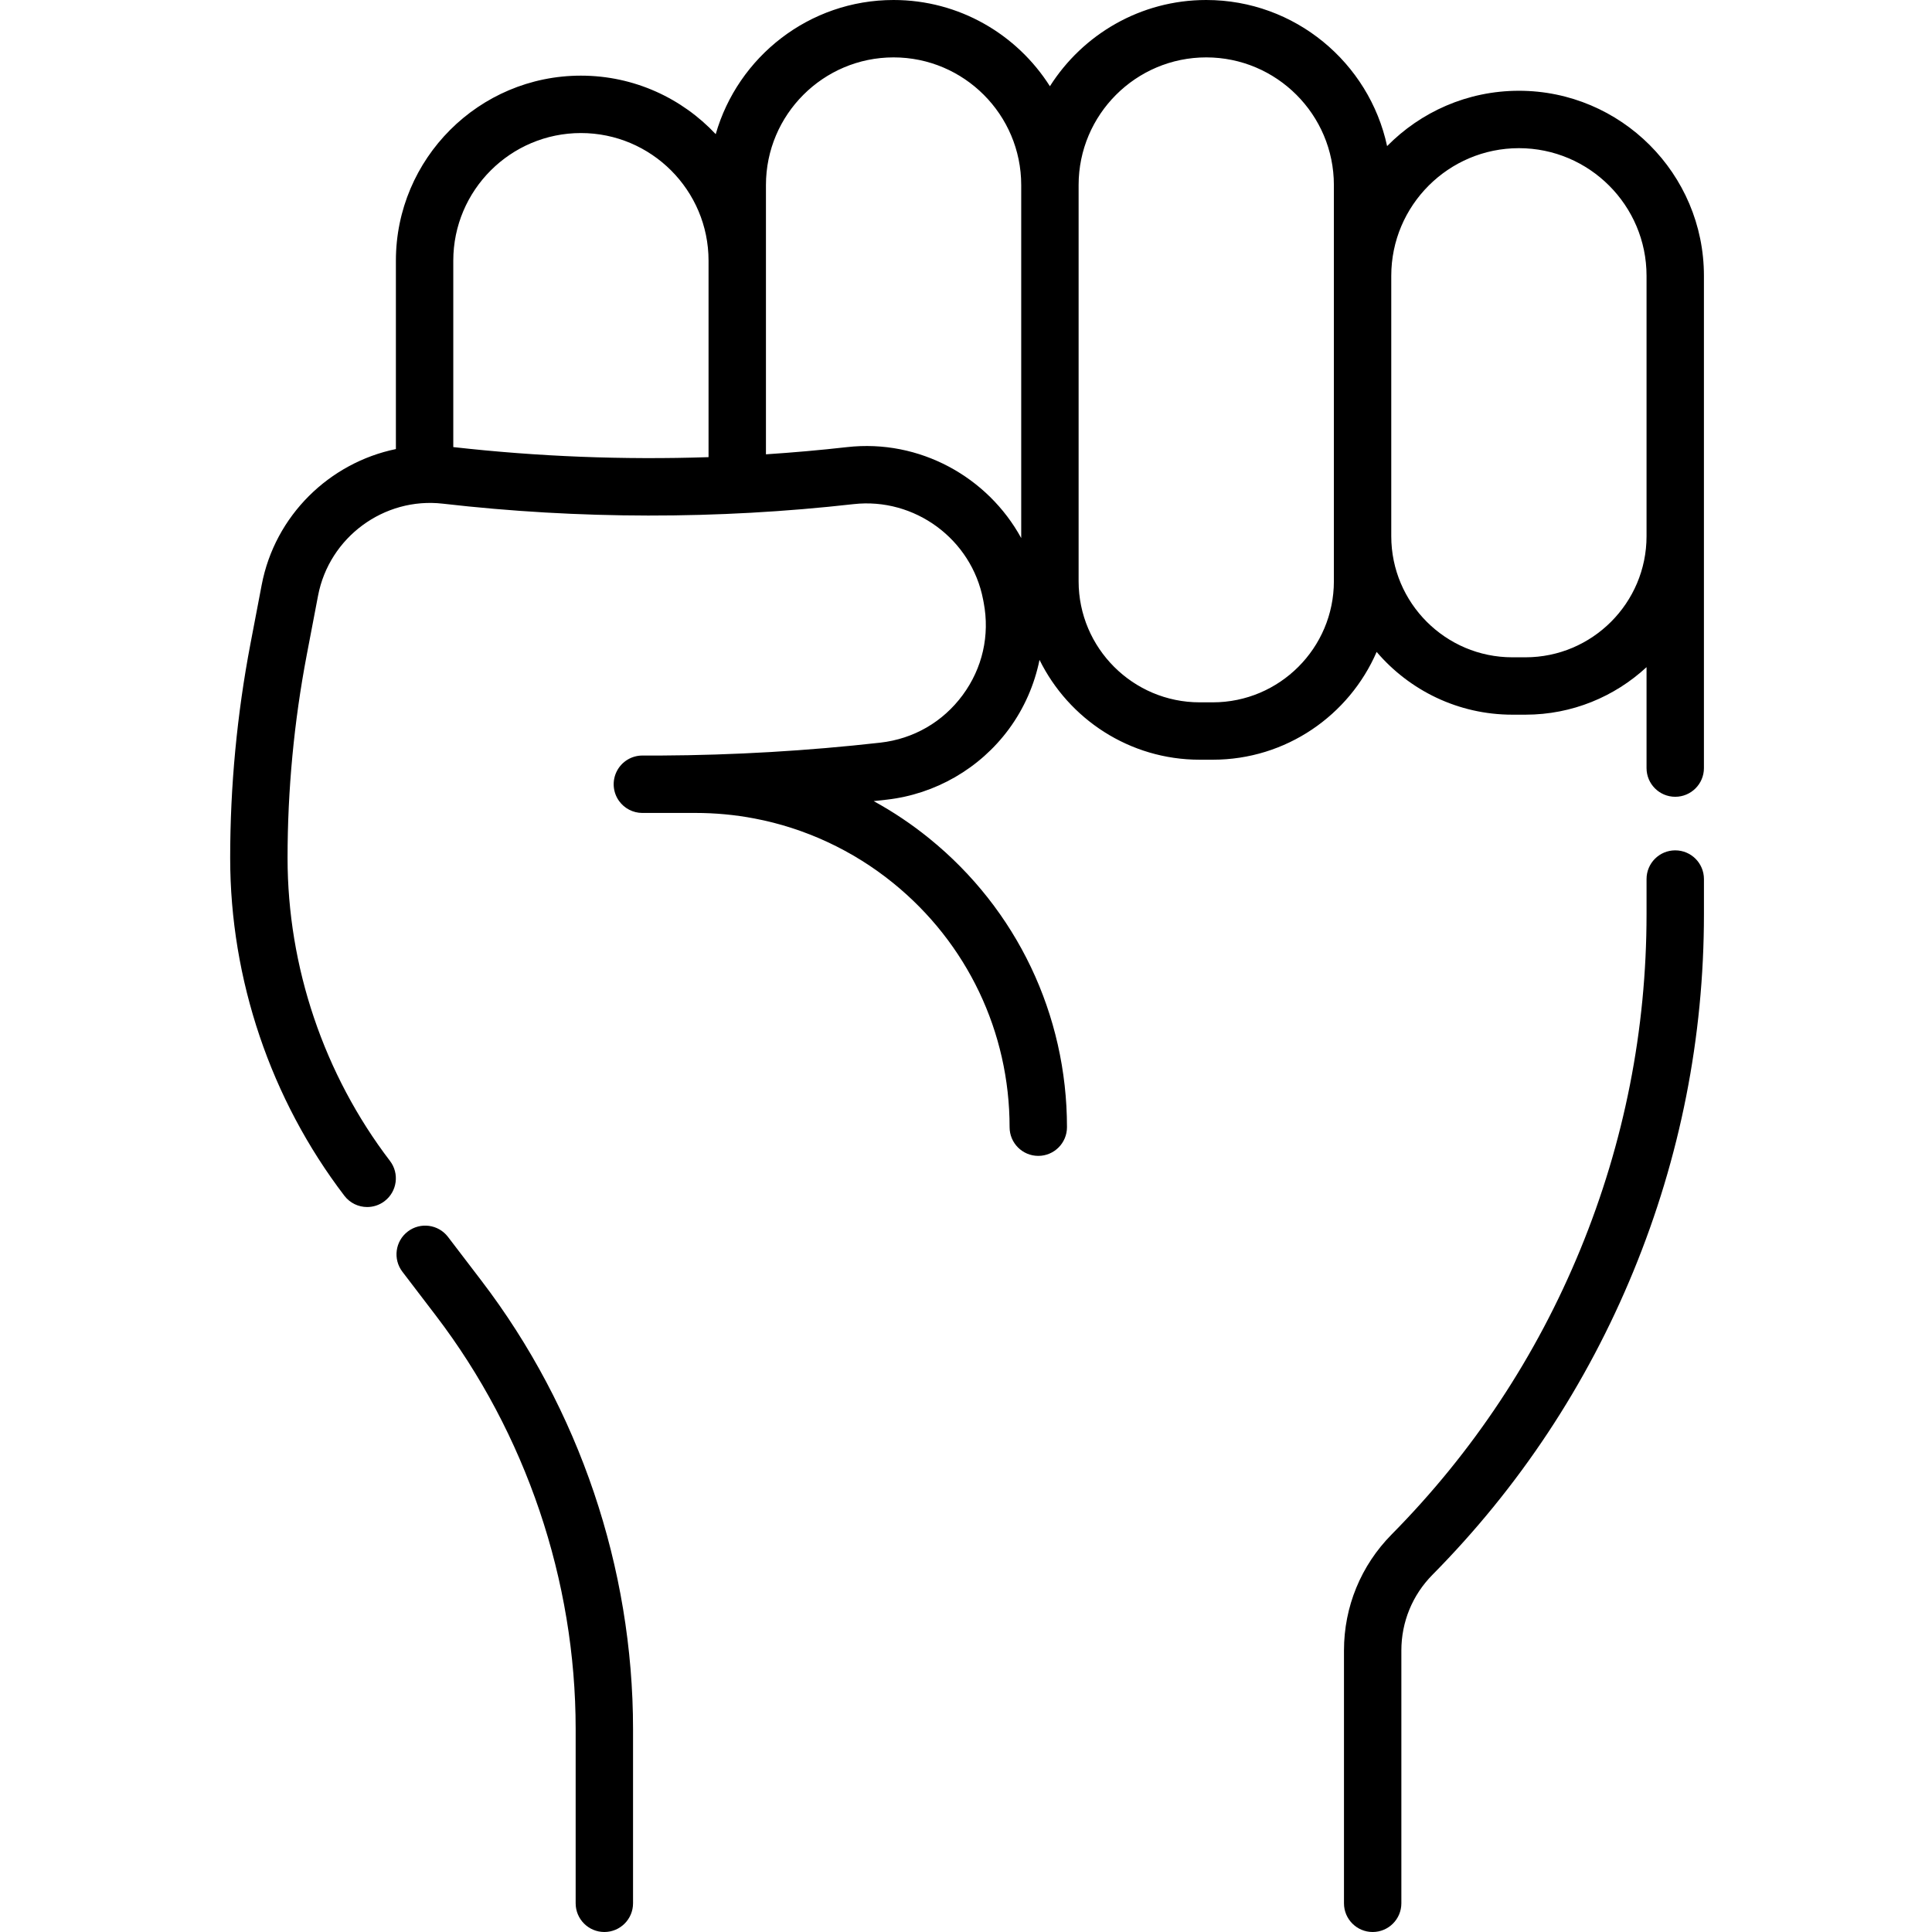
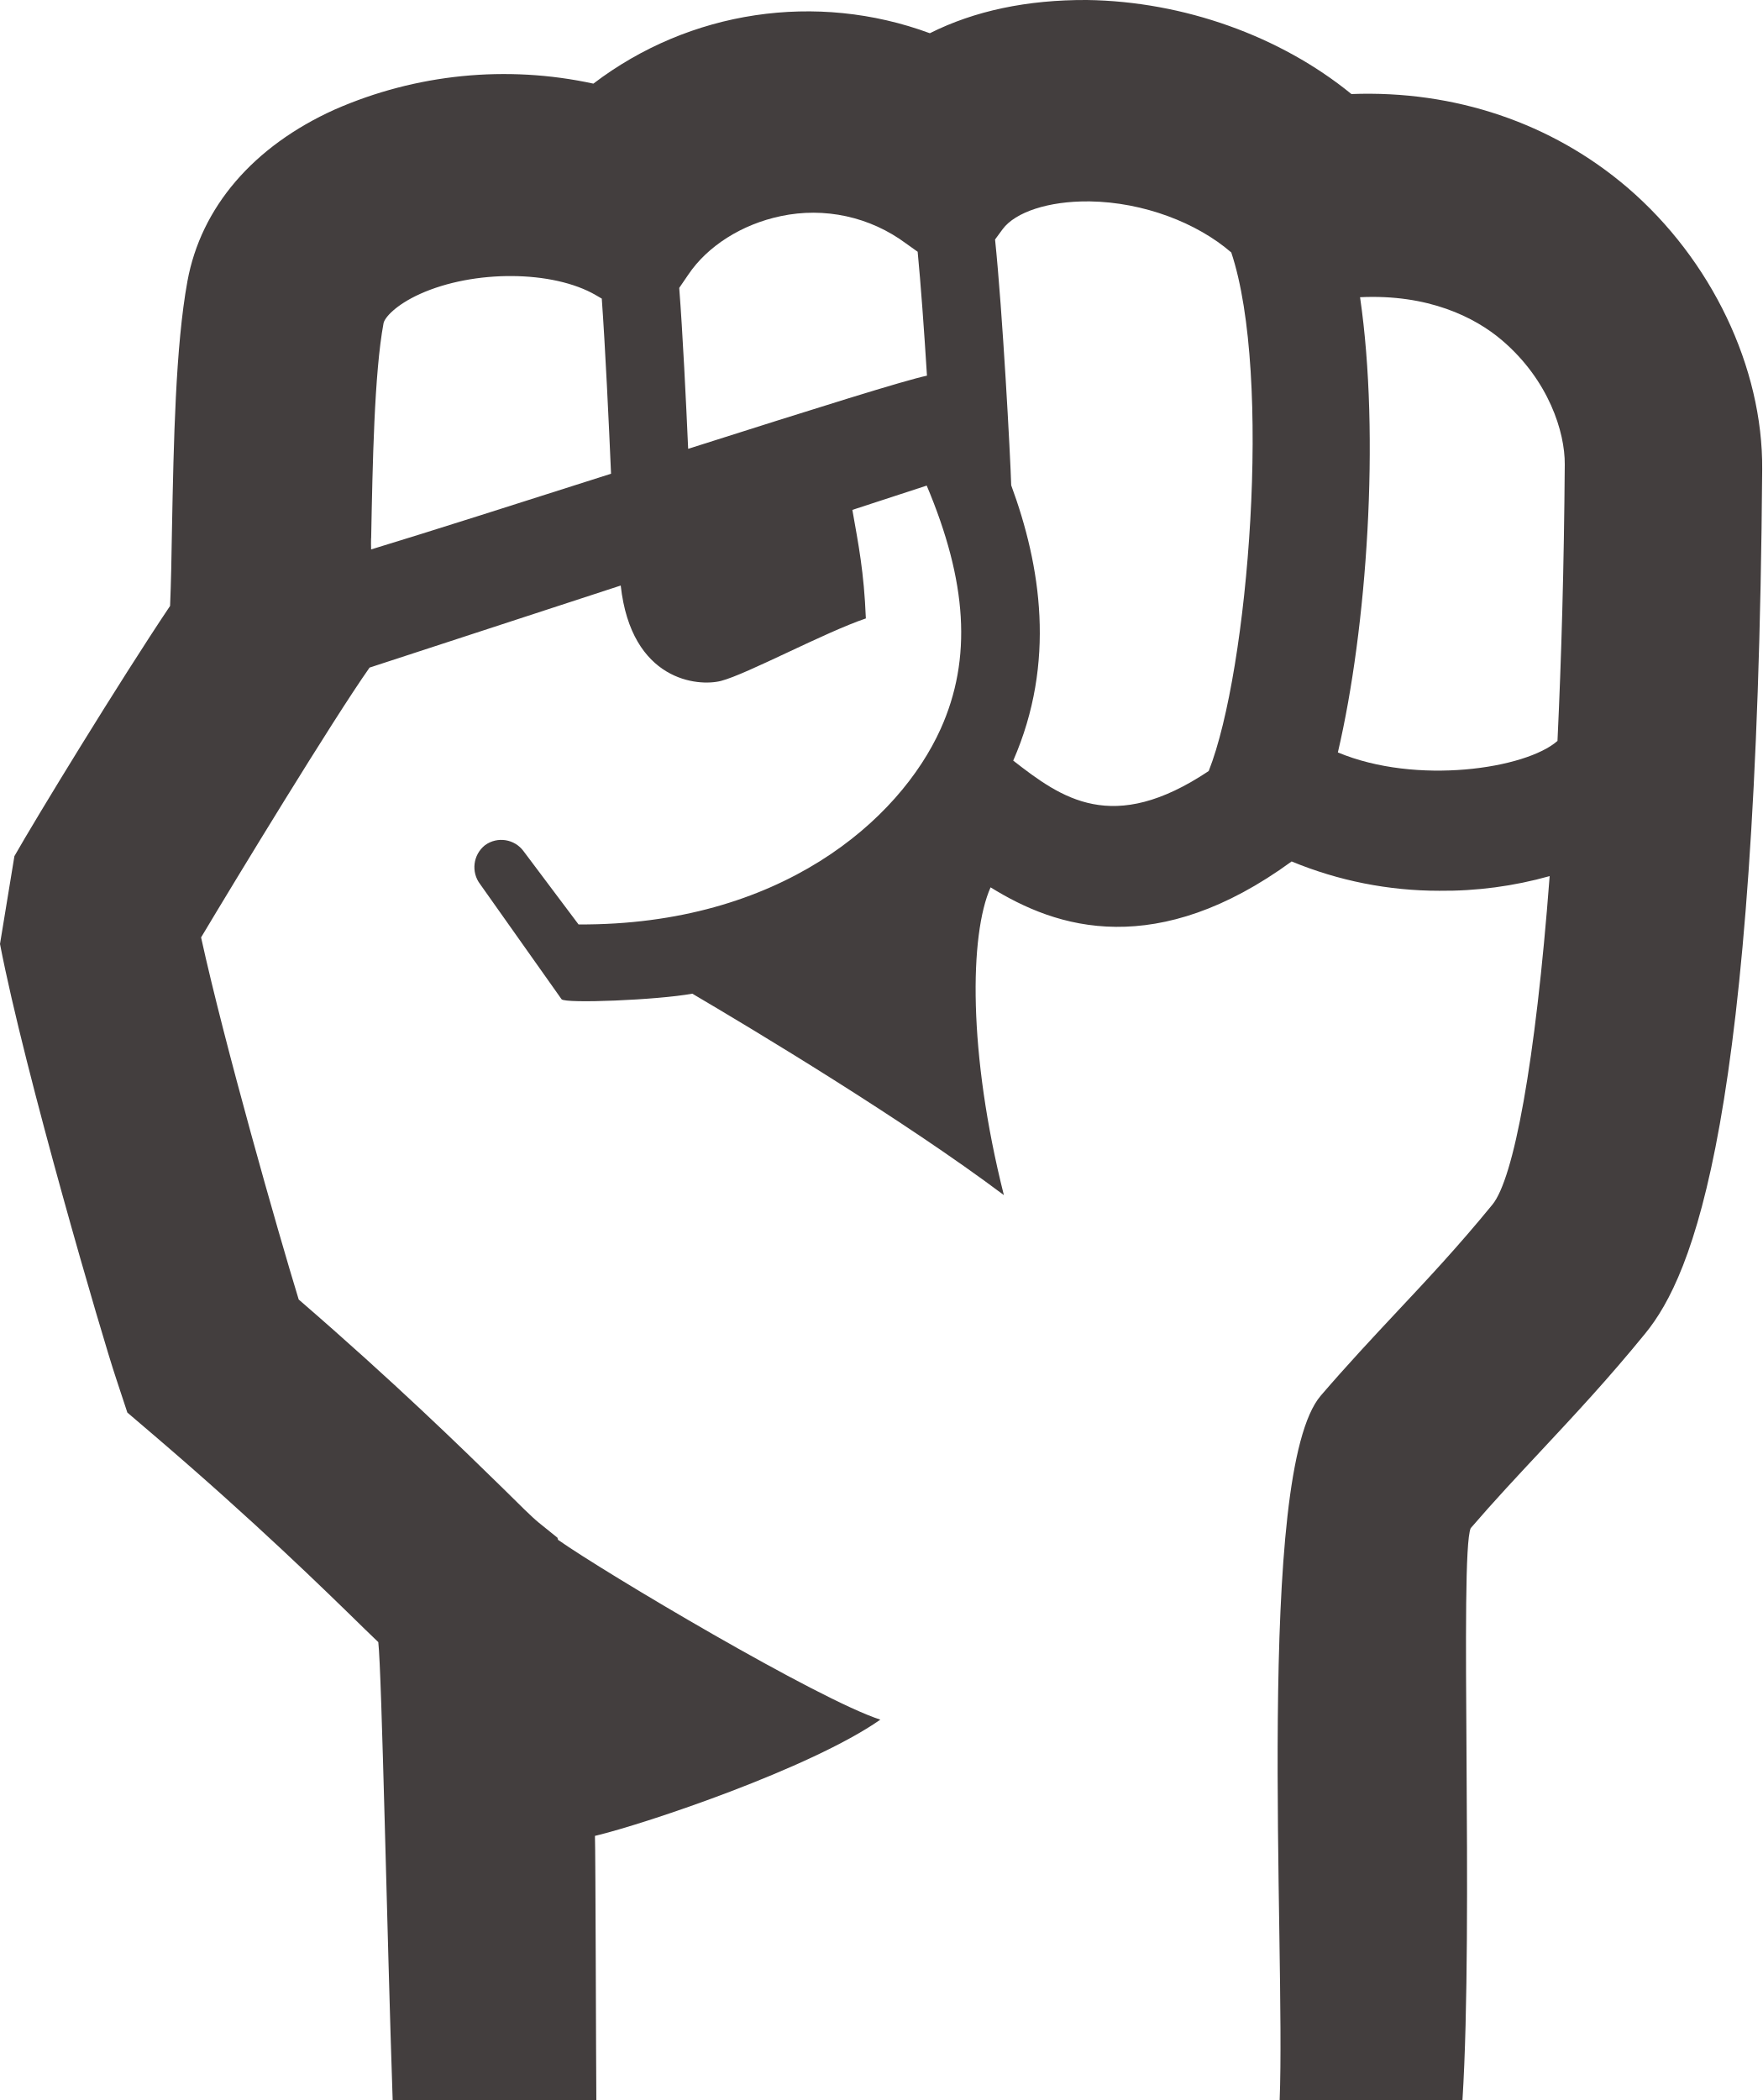
- <svg xmlns="http://www.w3.org/2000/svg" height="512pt" viewBox="-61 0 512 512" width="512pt">
-   <path d="m341.523 24.055c-13.656 0-26.023 5.621-34.926 14.664-4.75-22.102-24.434-38.719-47.93-38.719-17.414 0-32.73 9.133-41.43 22.855-8.703-13.723-24.016-22.855-41.43-22.855-22.359 0-41.258 15.051-47.133 35.551-8.949-9.531-21.652-15.504-35.727-15.504-27.035 0-49.031 21.996-49.031 49.035v49.926c-17.555 3.617-32.047 17.551-35.566 36l-2.992 15.668c-3.555 18.652-5.359 37.73-5.359 56.711 0 32.156 10.746 63.941 30.262 89.496 1.496 1.961 3.758 2.992 6.047 2.992 1.609 0 3.23-.508 4.609-1.562 3.34-2.547 3.977-7.32 1.43-10.656-17.5-22.922-27.141-51.43-27.141-80.27 0-18.027 1.715-36.148 5.09-53.859l2.992-15.672c2.949-15.465 17.473-26.172 33.055-24.379 36.105 4.156 72.727 4.199 108.844.125 16.211-1.824 31.297 9.293 34.352 25.32l.148.773c1.656 8.684-.32 17.383-5.562 24.5-5.262 7.141-13.02 11.621-21.848 12.617-19.242 2.168-38.789 3.316-58.184 3.414h-4.863c-2.848 0-5.453 1.594-6.758 4.129-1.301 2.531-1.082 5.582.574 7.898 1.422 1.992 3.715 3.176 6.16 3.188 1.641.004 3.277.004 4.922-.004h9.148c5.277 0 10.543.492 15.652 1.469 13.395 2.539 26.105 8.453 36.762 17.102 19.613 15.891 30.863 39.473 30.863 64.707 0 4.199 3.402 7.605 7.602 7.605s7.605-3.406 7.605-7.605c0-29.844-13.305-57.734-36.492-76.52-4.613-3.742-9.551-7.055-14.738-9.895 1.152-.121 2.301-.246 3.449-.379 12.895-1.453 24.699-8.27 32.387-18.707 4.043-5.484 6.777-11.77 8.117-18.34 7.719 15.656 23.844 26.457 42.445 26.457h3.473c19.426 0 36.148-11.777 43.422-28.566 8.68 10.168 21.578 16.633 35.965 16.633h3.473c12.375 0 23.648-4.785 32.09-12.594v26.746c0 4.199 3.402 7.605 7.602 7.605s7.605-3.406 7.605-7.605v-130.461c0-27.039-21.996-49.035-49.035-49.035zm-282.398 94.426v-49.398c0-18.652 15.172-33.824 33.824-33.824 18.652 0 33.824 15.172 33.824 33.824v52.066c-22.574.75-45.211-.137-67.648-2.668zm104.359.008c-7.148.809-14.32 1.438-21.5 1.91v-71.363c0-18.652 15.172-33.828 33.824-33.828s33.824 15.176 33.824 33.828v93.559c-8.863-16.211-26.973-26.273-46.148-24.105zm129.008 35.547c0 17.691-14.395 32.09-32.09 32.09h-3.469c-17.695 0-32.09-14.398-32.09-32.09v-105c0-18.652 15.172-33.828 33.824-33.828 18.652 0 33.824 15.176 33.824 33.828zm50.77 20.156h-3.473c-17.691 0-32.09-14.398-32.09-32.09v-69.012c0-18.652 15.176-33.824 33.828-33.824 18.648 0 33.824 15.172 33.824 33.824v69.012c0 17.691-14.395 32.09-32.09 32.09zm0 0" />
-   <path d="m57.723 327.793c-2.547-3.336-7.32-3.977-10.656-1.43-3.34 2.551-3.977 7.32-1.43 10.66l8.875 11.625c23.887 31.289 37.043 70.199 37.043 109.566v46.18c0 4.199 3.406 7.605 7.605 7.605 4.199 0 7.602-3.406 7.602-7.605v-46.18c0-42.684-14.262-84.871-40.164-118.797zm0 0" />
-   <path d="m382.957 225.352c-4.199 0-7.605 3.402-7.605 7.602v9.281c0 30.633-5.902 60.535-17.543 88.871-11.645 28.336-28.469 53.75-50.004 75.531-8.148 8.246-12.637 19.168-12.637 30.762v66.996c0 4.199 3.402 7.605 7.602 7.605s7.605-3.406 7.605-7.605v-66.996c0-7.562 2.926-14.691 8.242-20.066 22.941-23.203 40.859-50.27 53.258-80.449 12.398-30.176 18.688-62.023 18.688-94.648v-9.281c-.004-4.199-3.406-7.602-7.605-7.602zm0 0" />
+ <svg xmlns="http://www.w3.org/2000/svg" id="Vrstva_1" data-name="Vrstva 1" viewBox="0 0 428 510">
+   <defs>
+     <style>.cls-1{fill:#433e3e;}</style>
+   </defs>
+   <path class="cls-1" d="M72.93,344.05l6.78,5.79c24.22,20.72,40.87,37,50.89,46.8l3.28,3.16c.86,7.6,2.12,71.25,3.49,111.2h49.47c-.08-7.94-.19-60.71-.34-64.14,12.35-2.94,52.47-16.45,69.32-28.23-15.07-4.86-67-35.72-78.28-43.67l-.15-.52-4.48-3.61c-1.73-1.4-4.68-4.35-9-8.62-9.86-9.63-26-25.42-49.36-45.61-5.06-16.51-18-61.9-23.71-87.94,8.43-14.12,31.91-52.73,40.92-65.53l61-19.93c2.58,23.28,18.85,24.6,24.37,23.16,6.27-1.62,25.17-11.79,35.17-15.17-.46-11.41-1.81-18-3.28-26.36l18.06-5.9c9.81,23.26,11.09,42,3.38,59.1-10,22.17-39,47.72-87.94,47.48l-13.35-17.78a6.71,6.71,0,0,0-9.37-1.47,6.81,6.81,0,0,0-1.16,9.5l19.75,27.91c.83,1.1,23.23.21,31.76-1.35,15.17,8.93,51.36,30.67,75.67,48.92-8.72-34.59-8.35-63.25-3.23-74.74,8,4.94,18,9.5,30.48,9.59,12.12.09,26.35-4,42.64-15.88l0,0a93.65,93.65,0,0,0,35.87,7.12,95.62,95.62,0,0,0,26.8-3.56c-3.46,45.66-8.77,73.49-13.89,79.76-8.39,10.26-15.82,18.17-23.25,26.09-6,6.41-12,12.83-18.44,20.31-16,18.6-8.52,133.54-10,171.1H397.2c2.73-43.4-.76-132.52,2-138.9,5.69-6.61,11-12.28,17.13-18.84,8.07-8.65,16.16-17.28,25.27-28.45C453.2,310.63,468.81,273.44,470,115c.2-24.74-12.33-50.95-32.71-68.43-18.37-15.72-42-23.68-67.06-22.73C353,9.78,329.5,1.33,306,1c-14.55-.07-27.35,2.64-38.16,8.07a85.82,85.82,0,0,0-81.72,12.24A102.35,102.35,0,0,0,123.3,27.6c-19.76,8.91-32.49,23.73-35.78,41.71-2.89,15.8-3.34,39.1-3.75,60.11-.09,6.29-.24,13.53-.46,18.73C71,166.49,50.67,199.8,45.5,208.92L42,230.25c6,31.2,25,96,28.13,105.31ZM372.33,73.18c16.49-.79,27.86,4.8,34.52,10.5,11.31,9.67,15.26,22.27,15.2,30.11-.18,24.69-.82,47.08-1.77,67.15-7.68,6.76-34.23,10.79-53.34,2.79C374,153.6,377.25,106.92,372.33,73.18ZM285.51,56.67c3.09-4.19,11.21-6.83,20.79-6.76h.4c13,.2,26,5.17,34.35,12.4,9.95,29.81,4.2,101.5-5.48,125.94-23.39,15.62-35.72,6.61-47.48-2.53,10.45-23.91,6.68-47.39-.49-66.87-.21-7.24-2.1-42.18-3.92-59.69ZM209.15,67.73c4.69-7,13.09-12.28,22.48-14.24a37.77,37.77,0,0,1,30.44,6.65l2.81,2c.74,7.63,1.57,19,2.26,30.09-5.6,1.2-25.71,7.5-58,17.77-.51-11.49-1.33-28.29-2.17-39.08Zm-77,64c.34-17.93.76-40.22,3-52.21.24-1.32,2.86-4.41,8.86-7.13,13.14-5.92,32.3-5.77,42.71.29l1.44.84c.84,11.59,1.73,30.5,2.25,42.53-21.29,6.79-43.85,14-58.27,18.38C132.1,133.42,132.11,132.69,132.13,131.68Z" transform="translate(-42 -1)" />
</svg>
